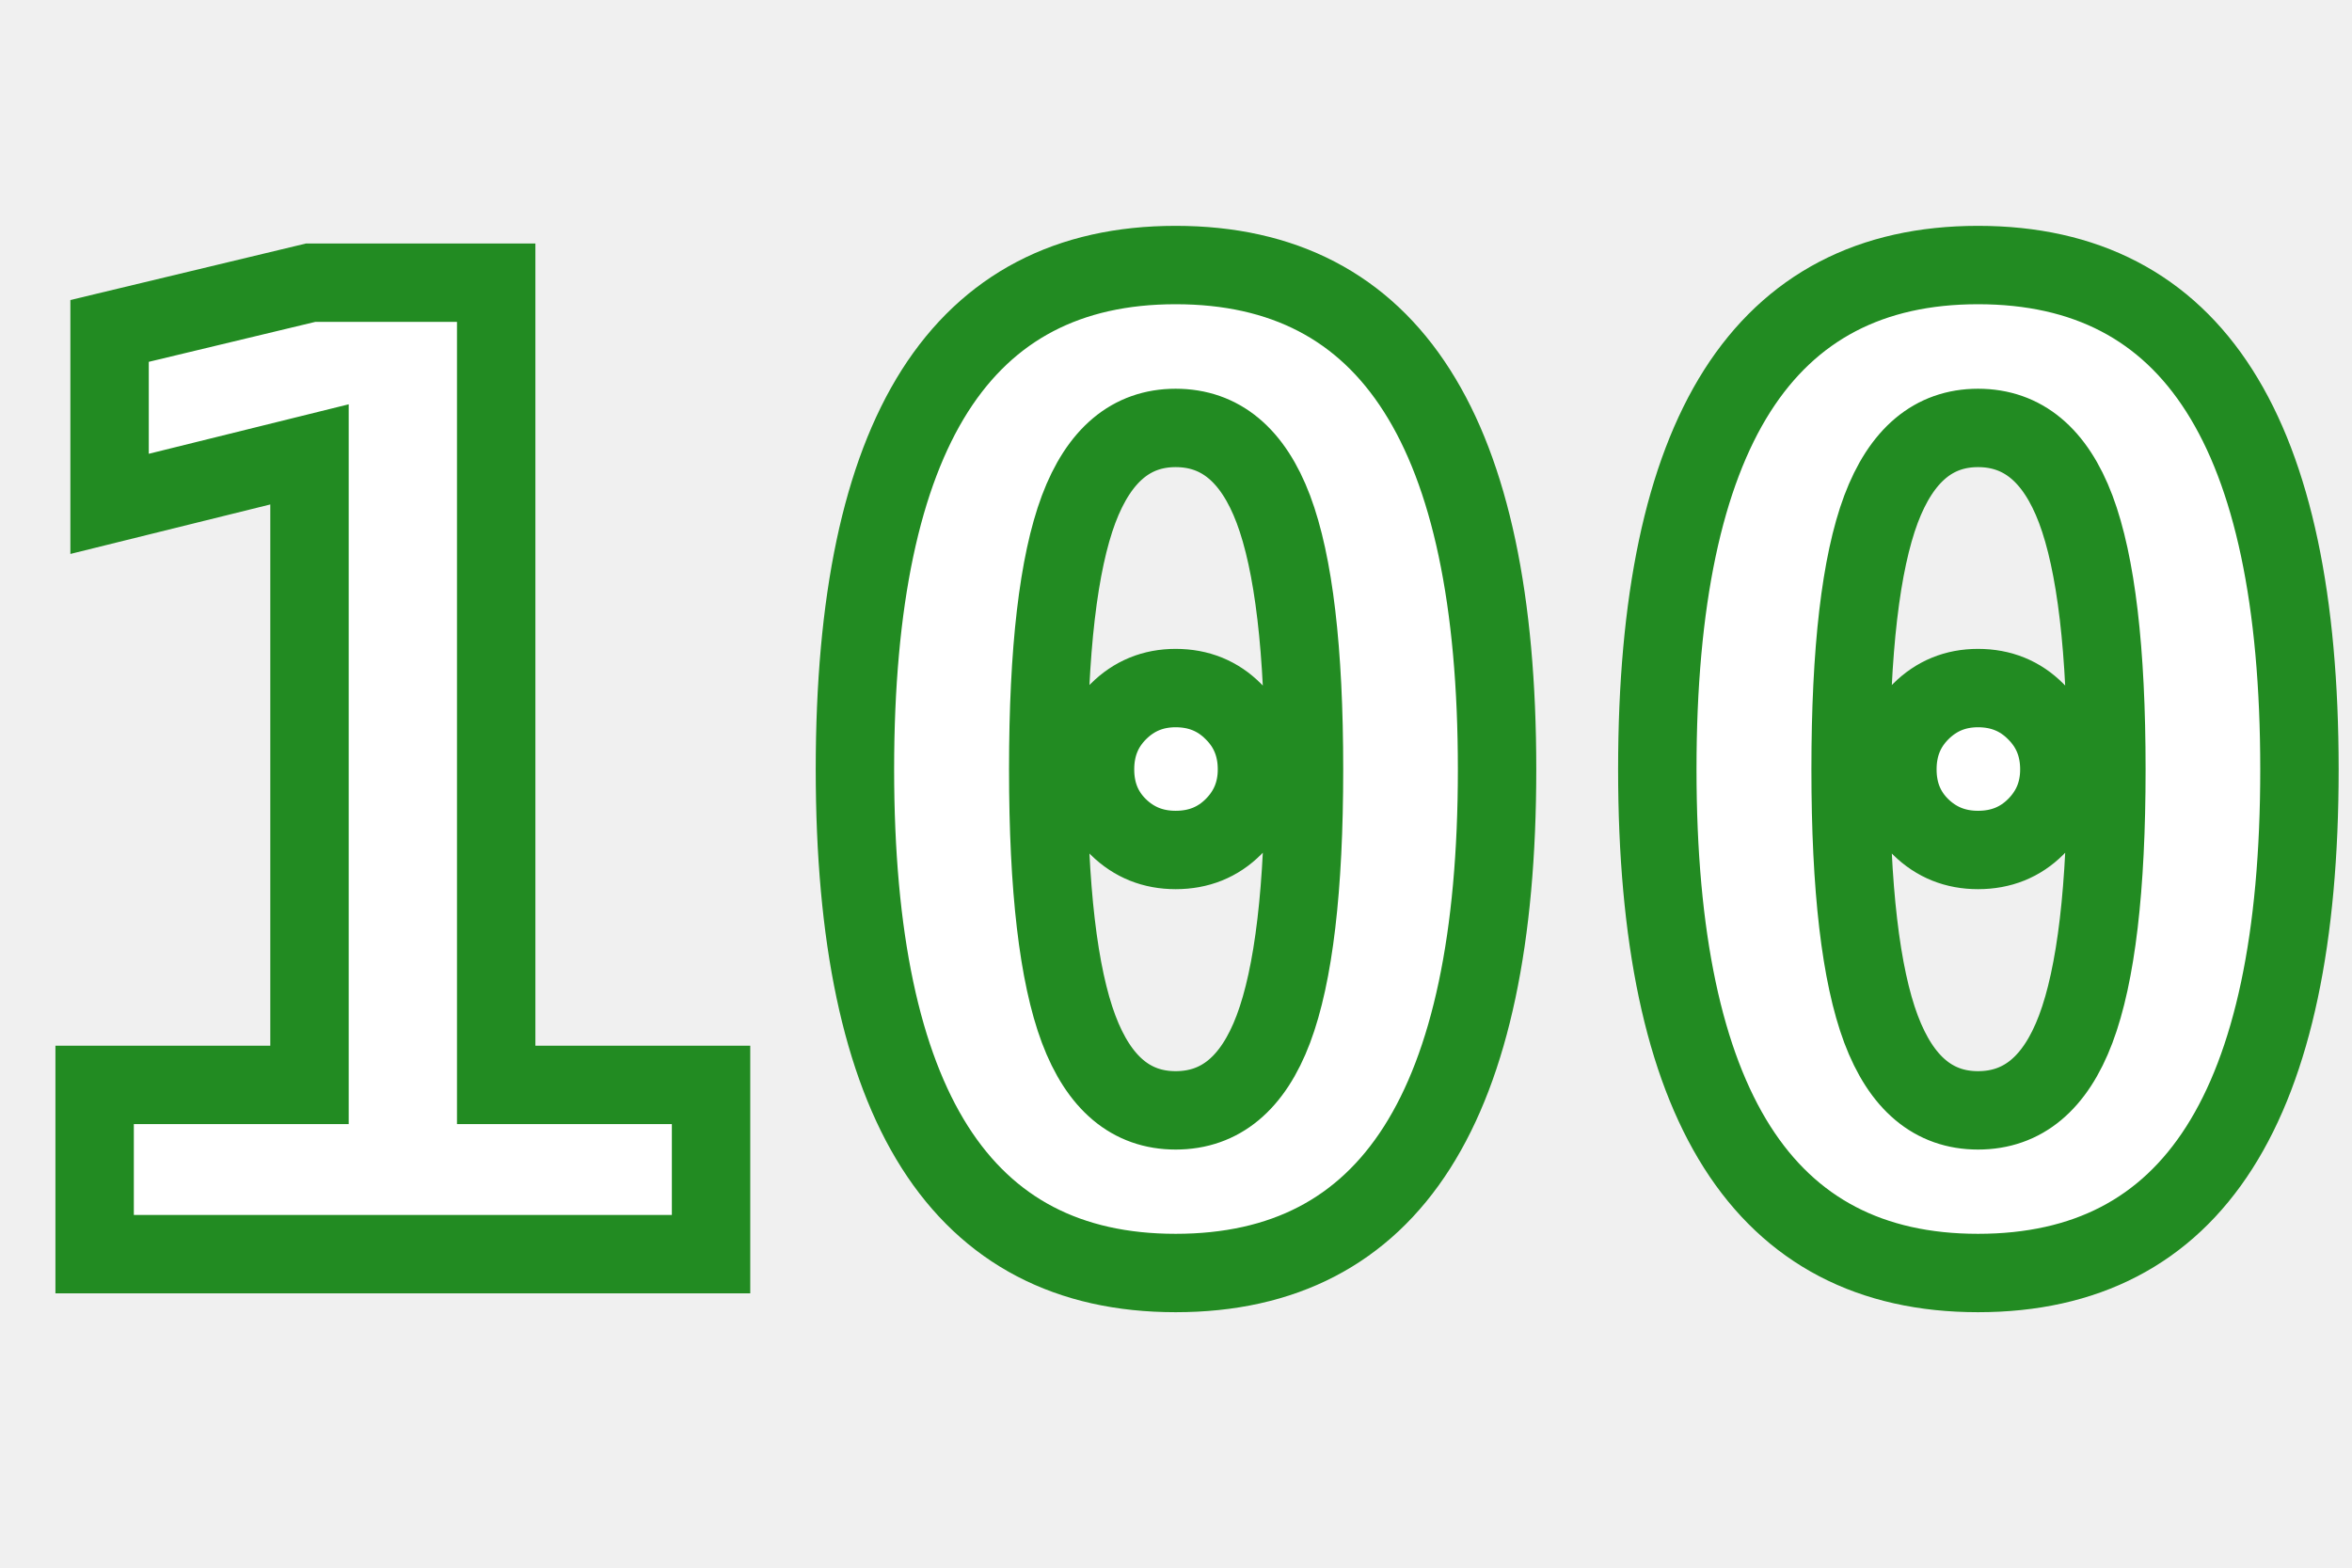
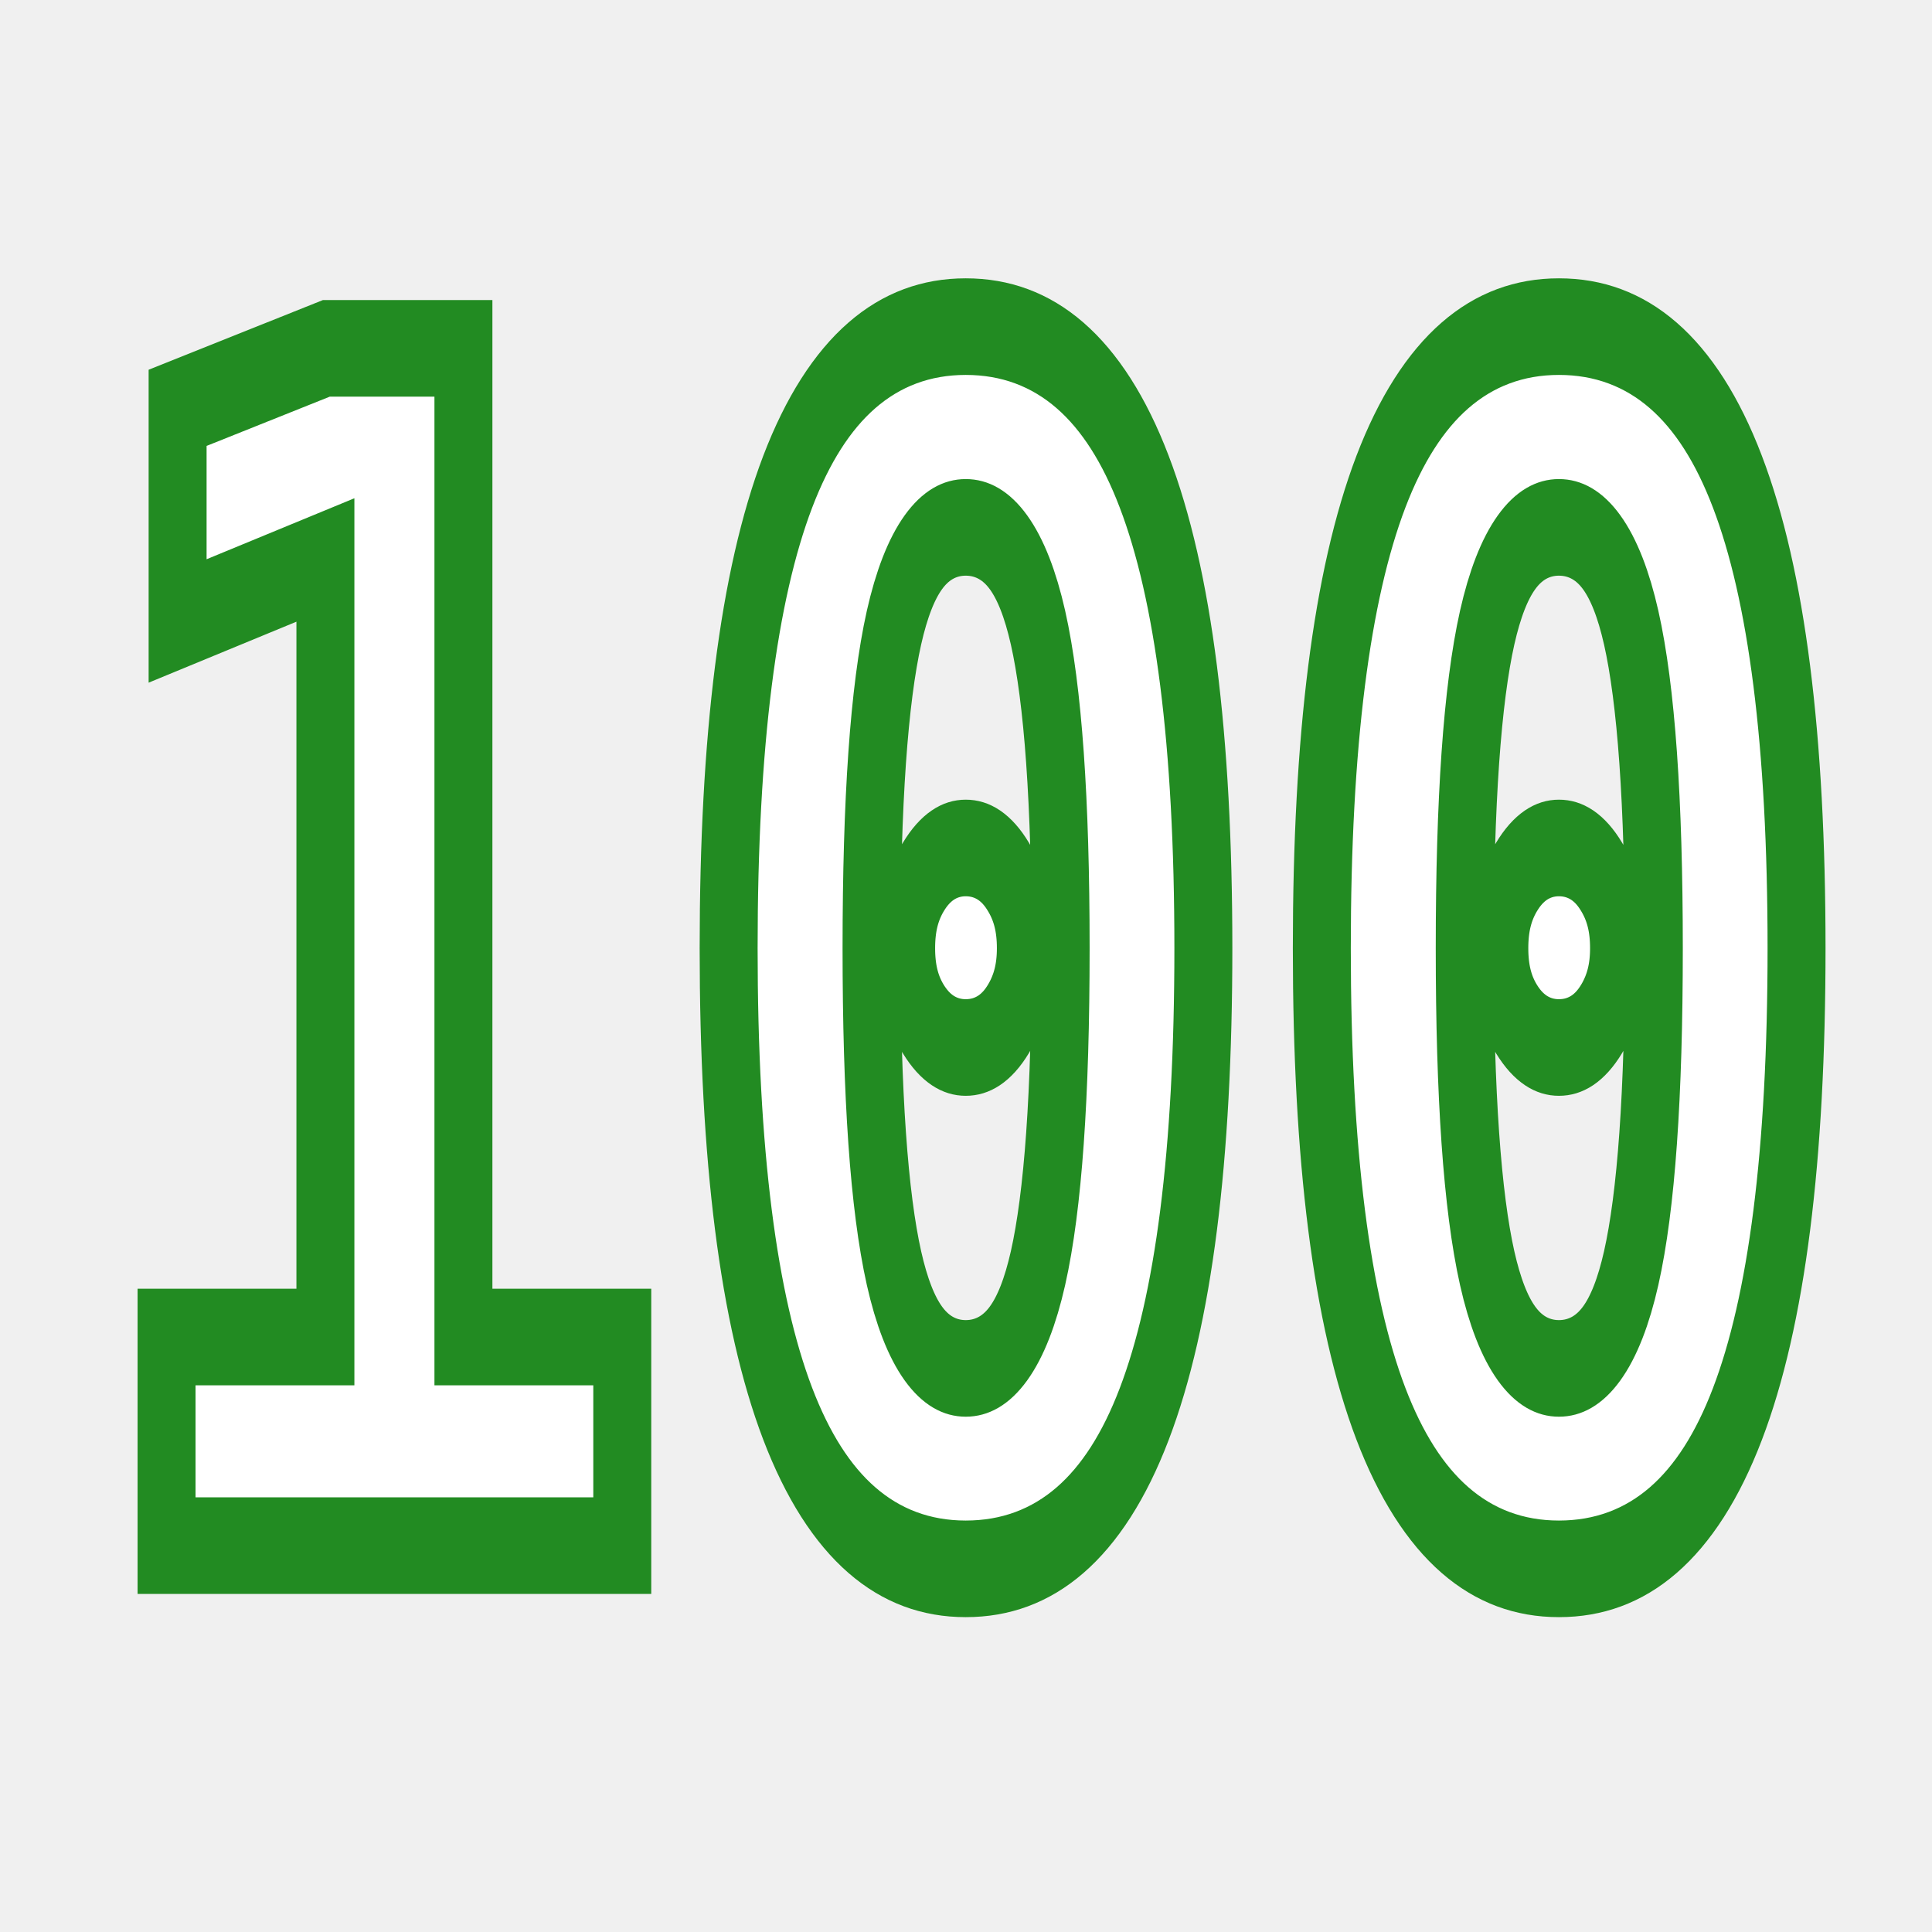
- <svg xmlns="http://www.w3.org/2000/svg" version="1.1" id="Layer_1" x="0px" y="0px" width="75px" height="50px" viewBox="0 0 100 100" xml:space="preserve">
-   <text x="50" y="80" fill="white" stroke="forestgreen" stroke-width="5px" font-size="85px" text-anchor="middle" font-weight="bold" font-family="monospace">100</text>
+ <svg xmlns="http://www.w3.org/2000/svg" version="1.1" id="Layer_1" x="0px" y="0px" width="50px" height="50px" viewBox="-50 -80 100 100" xml:space="preserve">
+   <text x="0" y="0" fill="white" stroke="forestgreen" stroke-width="5px" font-size="85px" text-anchor="middle" font-weight="bold" font-family="monospace" transform="scale(0.6,1)">100</text>
</svg>
